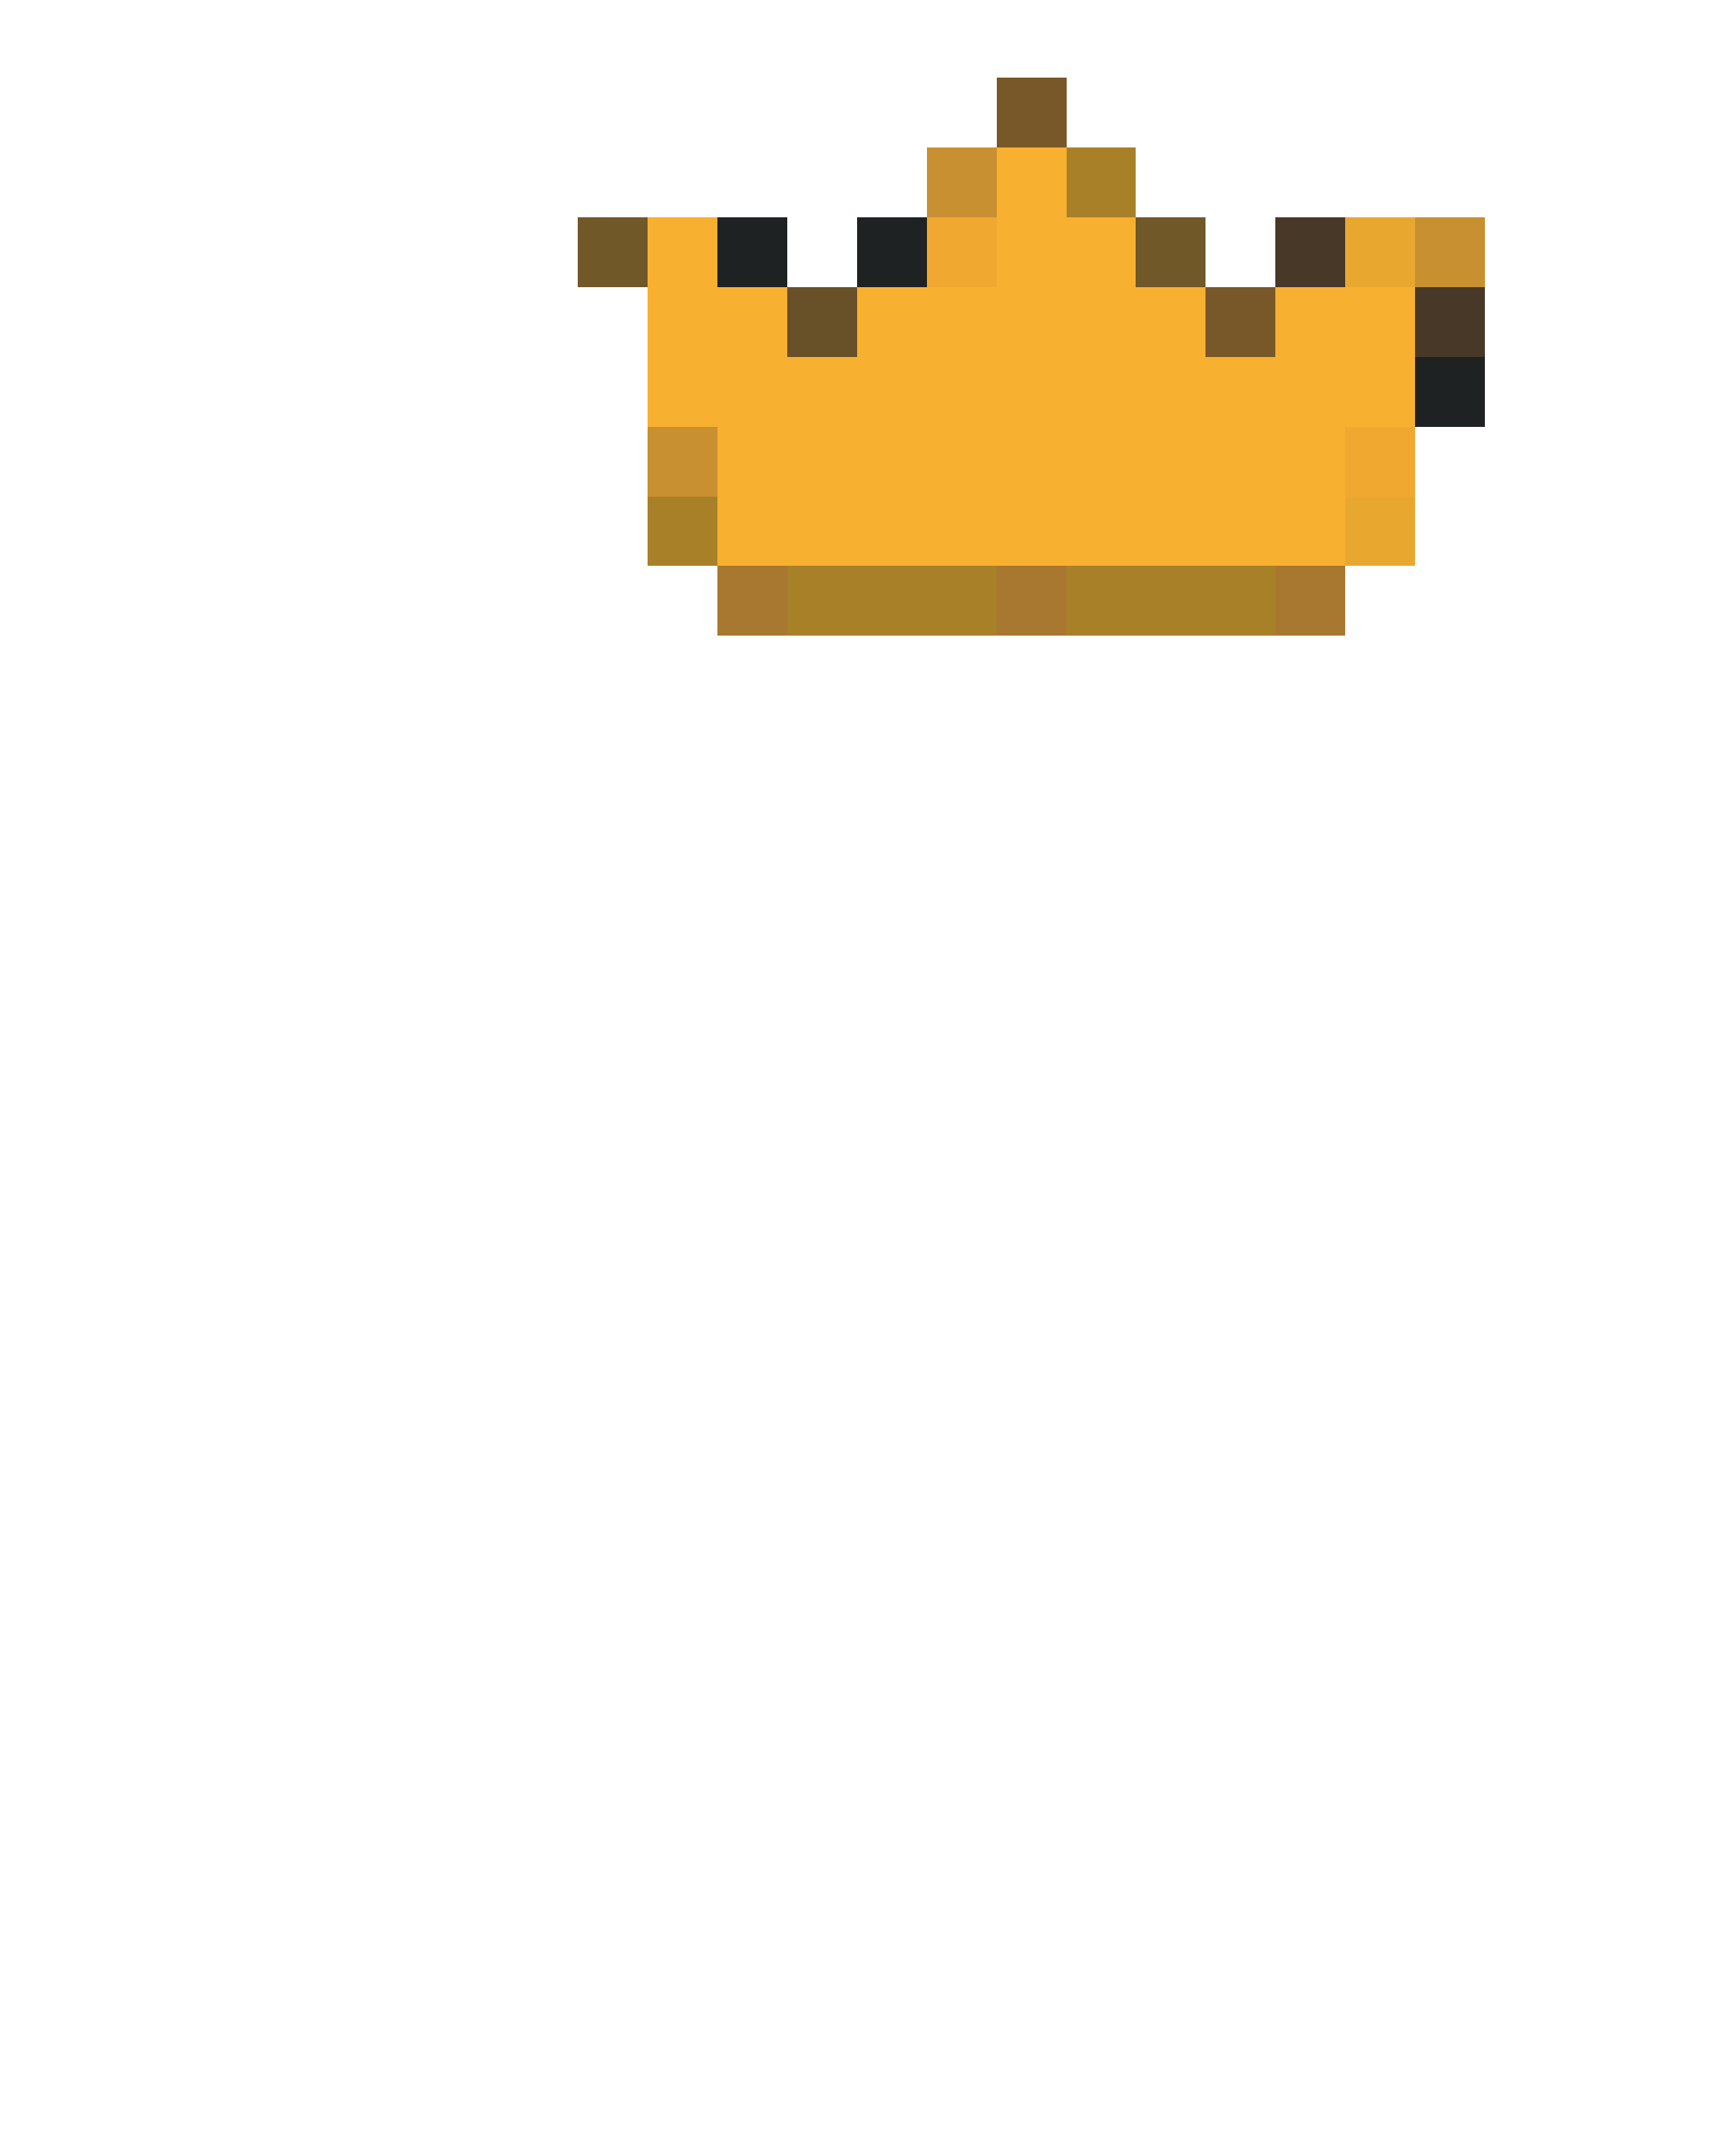
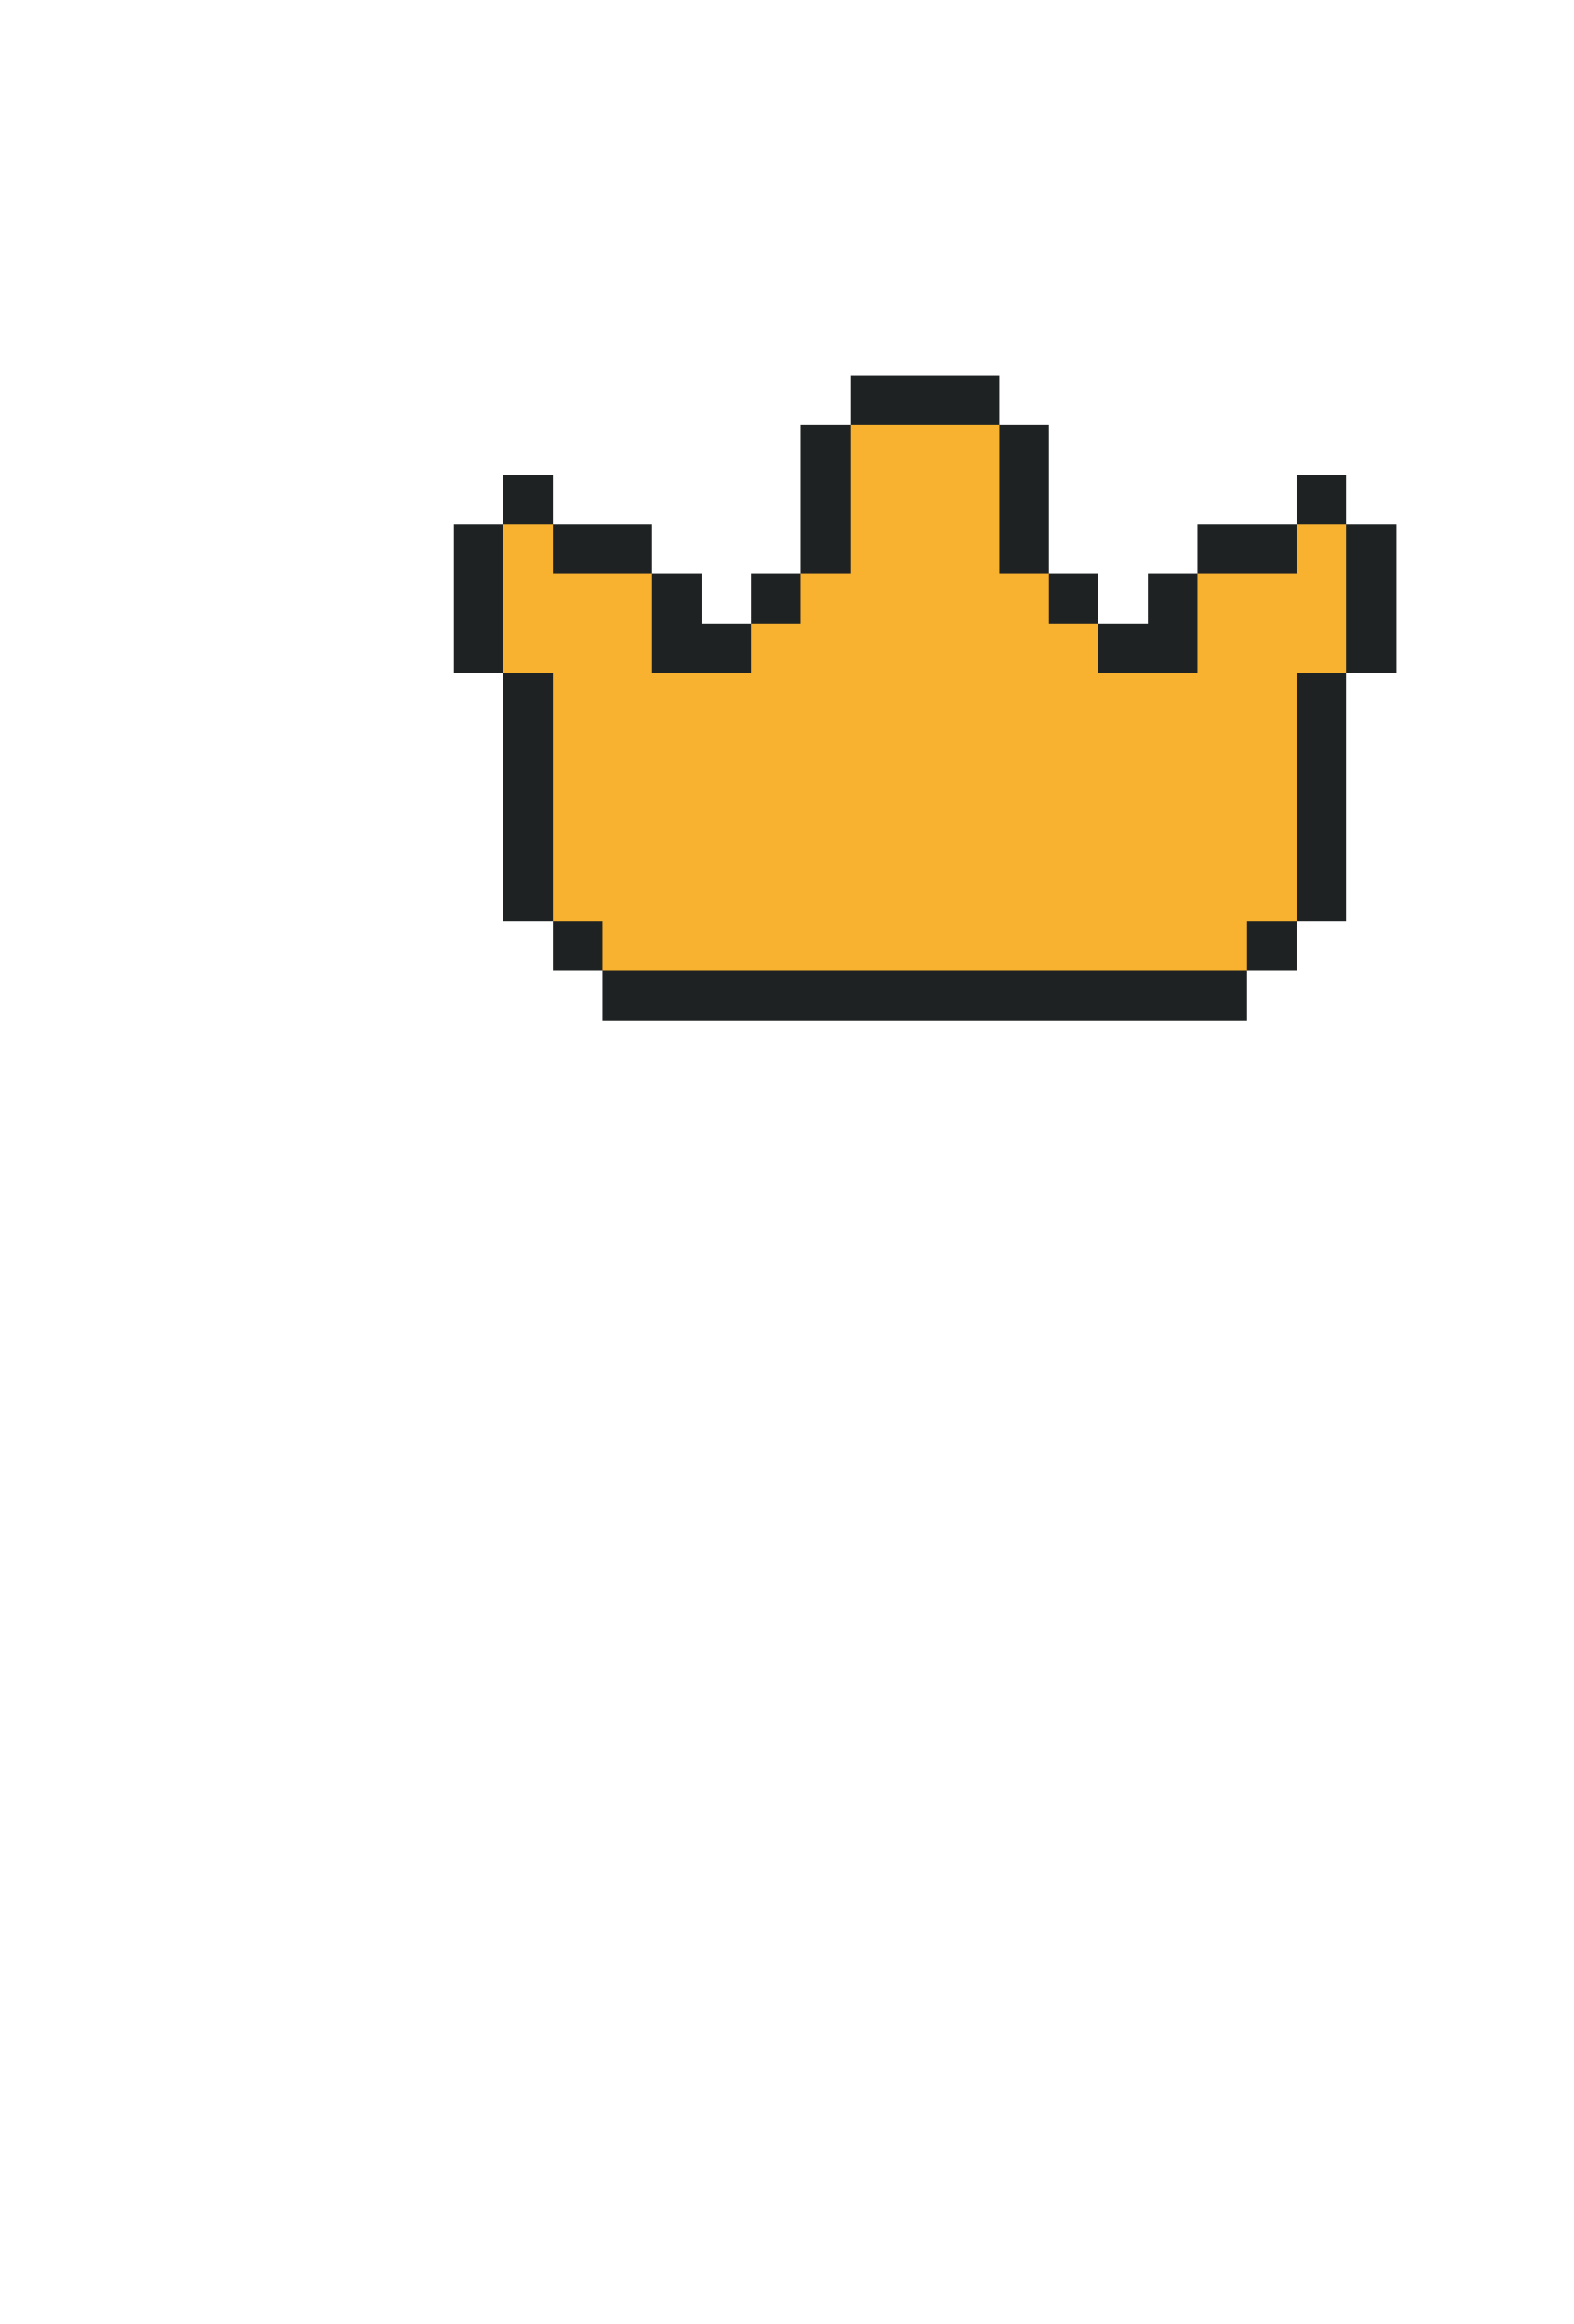
- <svg xmlns="http://www.w3.org/2000/svg" id="katman_1" version="1.1" viewBox="-20 -40 222 278" shape-rendering="crispEdges">
-   <rect x="108.5" y="-30.0" width="9.0" height="9.0" fill="#785828" />
-   <rect x="99.5" y="-21.0" width="9.0" height="9.0" fill="#c89030" />
-   <rect x="108.5" y="-21.0" width="9.0" height="54.0" fill="#f8b030" />
-   <rect x="117.5" y="-21.0" width="9.0" height="9.0" fill="#a88028" />
-   <rect x="54.5" y="-12.0" width="9.0" height="9.0" fill="#705828" />
-   <rect x="63.5" y="-12.0" width="9.0" height="27.0" fill="#f8b030" />
-   <rect x="72.5" y="-12.0" width="9.0" height="9.0" fill="#1f2223" />
-   <rect x="90.5" y="-12.0" width="9.0" height="9.0" fill="#1f2223" />
-   <rect x="99.5" y="-12.0" width="9.0" height="9.0" fill="#f0a830" />
-   <rect x="117.5" y="-12.0" width="9.0" height="45.0" fill="#f8b030" />
-   <rect x="126.5" y="-12.0" width="9.0" height="9.0" fill="#705828" />
-   <rect x="144.5" y="-12.0" width="9.0" height="9.0" fill="#483828" />
-   <rect x="153.5" y="-12.0" width="9.0" height="9.0" fill="#e8a830" />
-   <rect x="162.5" y="-12.0" width="9.0" height="9.0" fill="#c89030" />
-   <rect x="72.5" y="-3.0" width="9.0" height="36.0" fill="#f8b030" />
-   <rect x="81.5" y="-3.0" width="9.0" height="9.0" fill="#685028" />
-   <rect x="90.5" y="-3.0" width="18.0" height="36.0" fill="#f8b030" />
-   <rect x="126.5" y="-3.0" width="9.0" height="36.0" fill="#f8b030" />
-   <rect x="135.5" y="-3.0" width="9.0" height="9.0" fill="#785828" />
-   <rect x="144.5" y="-3.0" width="18.0" height="18.0" fill="#f8b030" />
-   <rect x="162.5" y="-3.0" width="9.0" height="9.0" fill="#483828" />
-   <rect x="81.5" y="6.0" width="9.0" height="27.0" fill="#f8b030" />
-   <rect x="135.5" y="6.0" width="9.0" height="27.0" fill="#f8b030" />
-   <rect x="162.5" y="6.0" width="9.0" height="9.0" fill="#1f2223" />
-   <rect x="63.5" y="15.0" width="9.0" height="9.0" fill="#c89030" />
-   <rect x="144.5" y="15.0" width="9.0" height="18.0" fill="#f8b030" />
-   <rect x="153.5" y="15.0" width="9.0" height="9.0" fill="#f0a830" />
-   <rect x="63.5" y="24.0" width="9.0" height="9.0" fill="#a88028" />
-   <rect x="153.5" y="24.0" width="9.0" height="9.0" fill="#e8a830" />
-   <rect x="72.5" y="33.0" width="9.0" height="9.0" fill="#a87830" />
-   <rect x="81.5" y="33.0" width="27.0" height="9.0" fill="#a88028" />
-   <rect x="108.5" y="33.0" width="9.0" height="9.0" fill="#a87830" />
-   <rect x="117.5" y="33.0" width="27.0" height="9.0" fill="#a88028" />
-   <rect x="144.5" y="33.0" width="9.0" height="9.0" fill="#a87830" />
+ <svg xmlns="http://www.w3.org/2000/svg" id="katman_1" version="1.1" viewBox="-20 -90 222 328" shape-rendering="crispEdges">
+   <path fill="#1f2223" d="M128 -9 L121 -9 L121 -30 L128 -30 Z M128 -9 L135 -9 L135 -2 L142 -2 L142 -9 L149 -9 L149 -16 L163 -16 L163 -9 L149 -9 L149 5 L135 5 L135 -2 L128 -2 Z M156 47 L156 40 L163 40 L163 47 L156 47 L156 54 L65 54 L65 47 Z M100 -37 L121 -37 L121 -30 L100 -30 L100 -9 L93 -9 L93 -30 L100 -30 Z M170 40 L163 40 L163 5 L170 5 L170 -16 L177 -16 L177 5 L170 5 Z M51 5 L58 5 L58 40 L51 40 L51 5 L44 5 L44 -16 L51 -16 Z M58 40 L65 40 L65 47 L58 47 Z M72 5 L72 -9 L79 -9 L79 -2 L86 -2 L86 5 Z M72 -16 L72 -9 L58 -9 L58 -16 Z M163 -23 L170 -23 L170 -16 L163 -16 Z M51 -23 L58 -23 L58 -16 L51 -16 Z M86 -9 L93 -9 L93 -2 L86 -2 Z" />
+   <path fill="#f8b230" d="M163 -16 L170 -16 L170 5 L163 5 L163 40 L156 40 L156 47 L65 47 L65 40 L58 40 L58 5 L51 5 L51 -16 L58 -16 L58 -9 L72 -9 L72 5 L86 5 L86 -2 L93 -2 L93 -9 L100 -9 L100 -30 L121 -30 L121 -9 L128 -9 L128 -2 L135 -2 L135 5 L149 5 L149 -9 L163 -9 Z" />
</svg>
